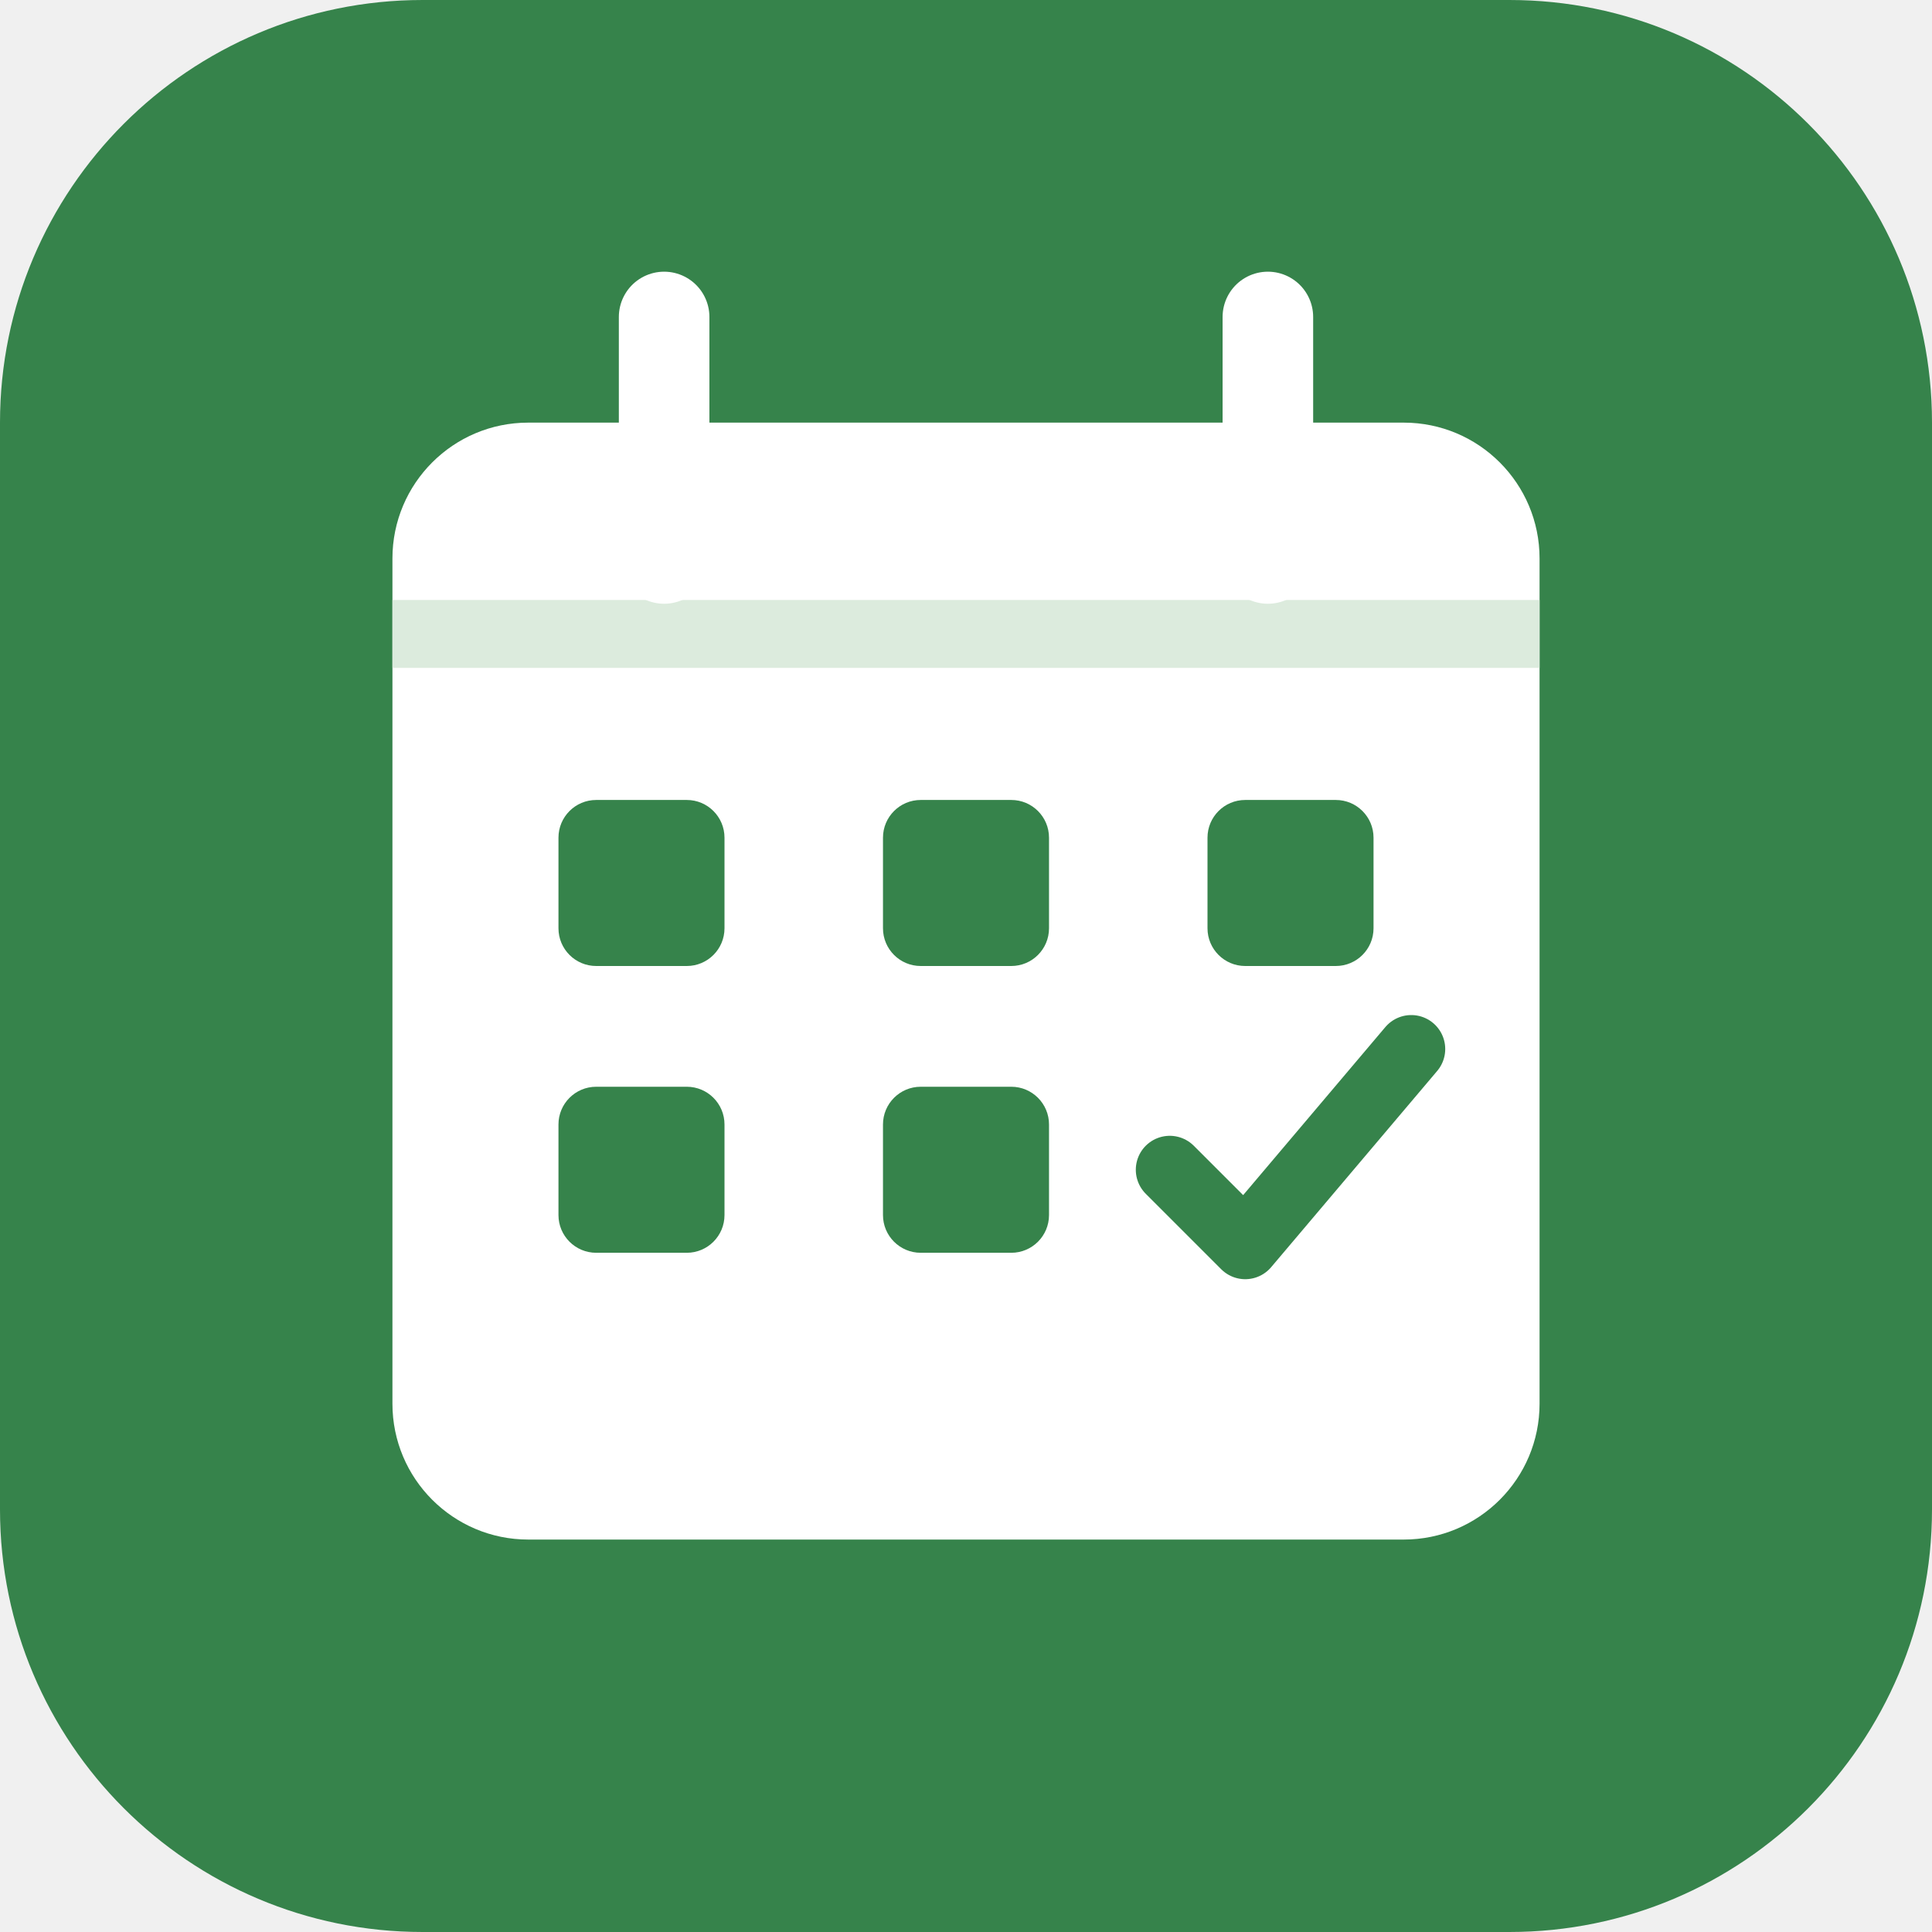
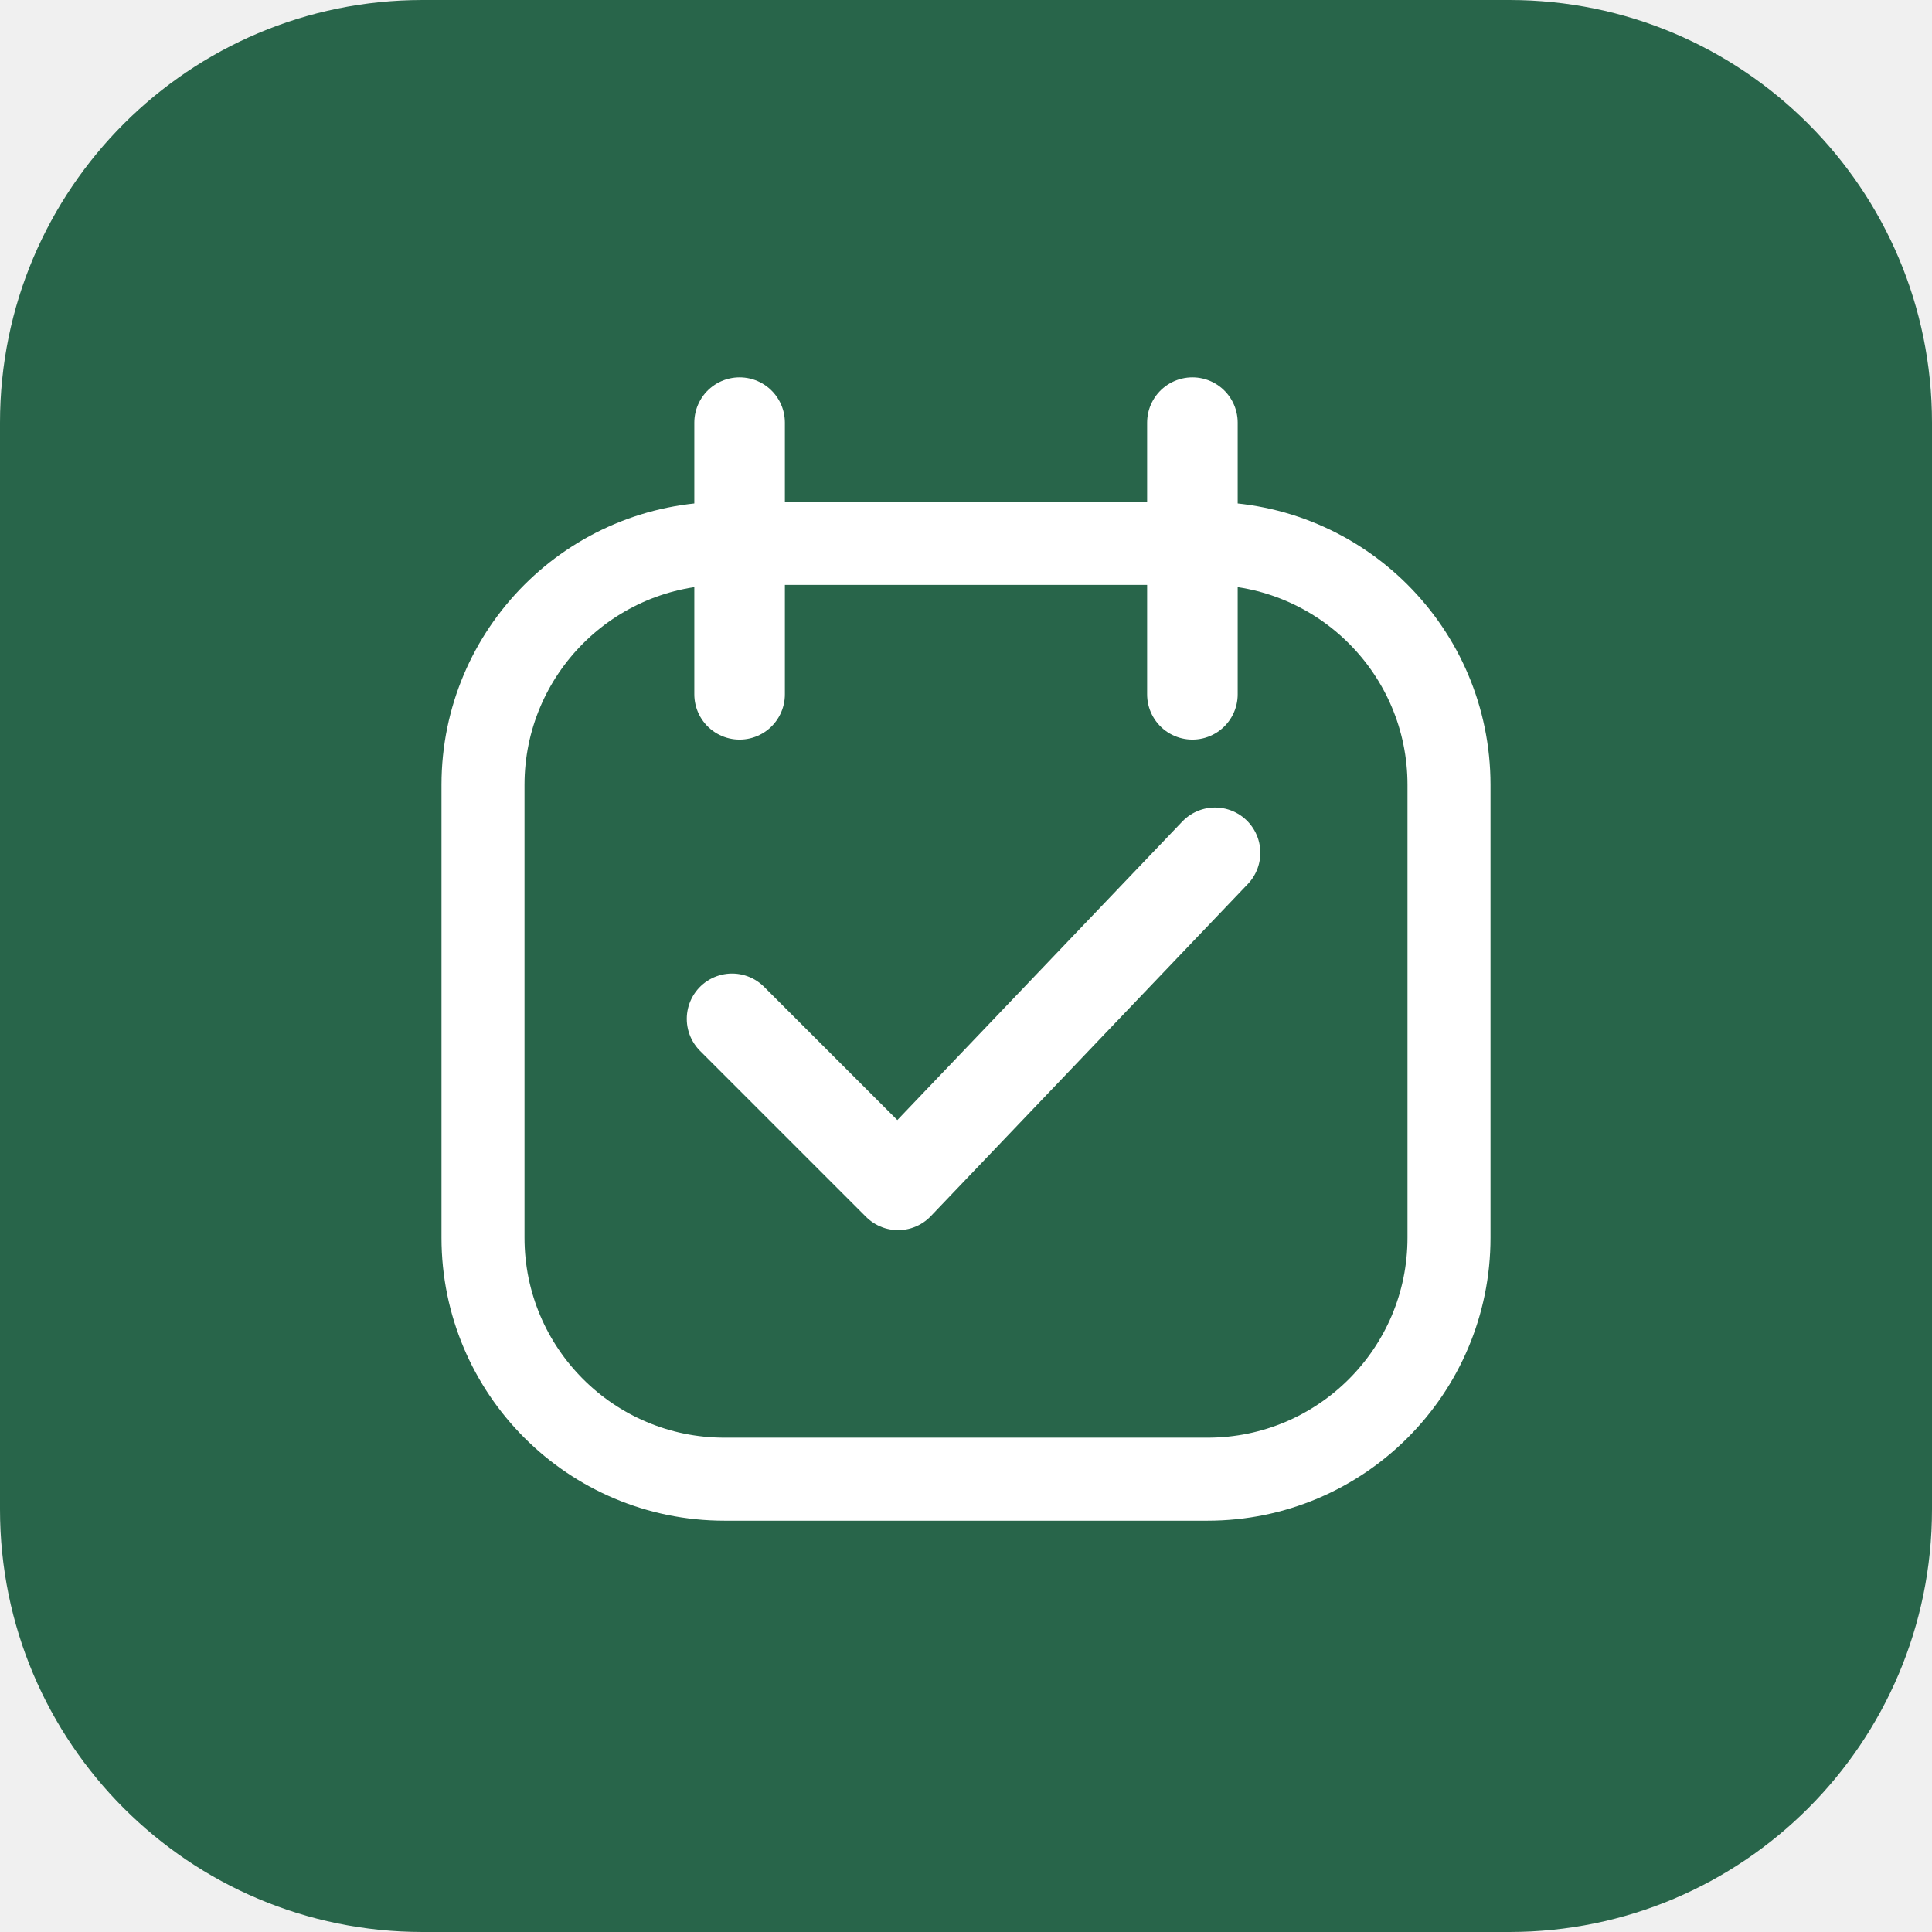
<svg xmlns="http://www.w3.org/2000/svg" viewBox="0 0 512 512">
-   <rect width="512" height="512" rx="112" fill="#36834b" />
-   <rect x="104" y="112" width="304" height="296" rx="36" fill="#fff" />
-   <path d="M104 168h304" stroke="#dcebdd" stroke-width="18" />
-   <path d="M176 84v64M336 84v64" stroke="#fff" stroke-width="24" stroke-linecap="round" />
-   <g fill="#36834b">
-     <rect x="148" y="212" width="44" height="44" rx="10" />
-     <rect x="234" y="212" width="44" height="44" rx="10" />
-     <rect x="320" y="212" width="44" height="44" rx="10" />
-     <rect x="148" y="288" width="44" height="44" rx="10" />
-     <rect x="234" y="288" width="44" height="44" rx="10" />
-   </g>
-   <path d="m310 310 20 20 44-52" fill="none" stroke="#36834b" stroke-width="18" stroke-linecap="round" stroke-linejoin="round" />
+   <rect width="512" height="512" rx="112" fill="#28654a" />
+   <rect x="128" y="144" width="256" height="248" rx="64" fill="none" stroke="#fff" stroke-width="22" />
+   <path d="M196 112v72M316 112v72M194 270l44 44 84-88" fill="none" stroke="#fff" stroke-width="24" stroke-linecap="round" stroke-linejoin="round" />
</svg>
